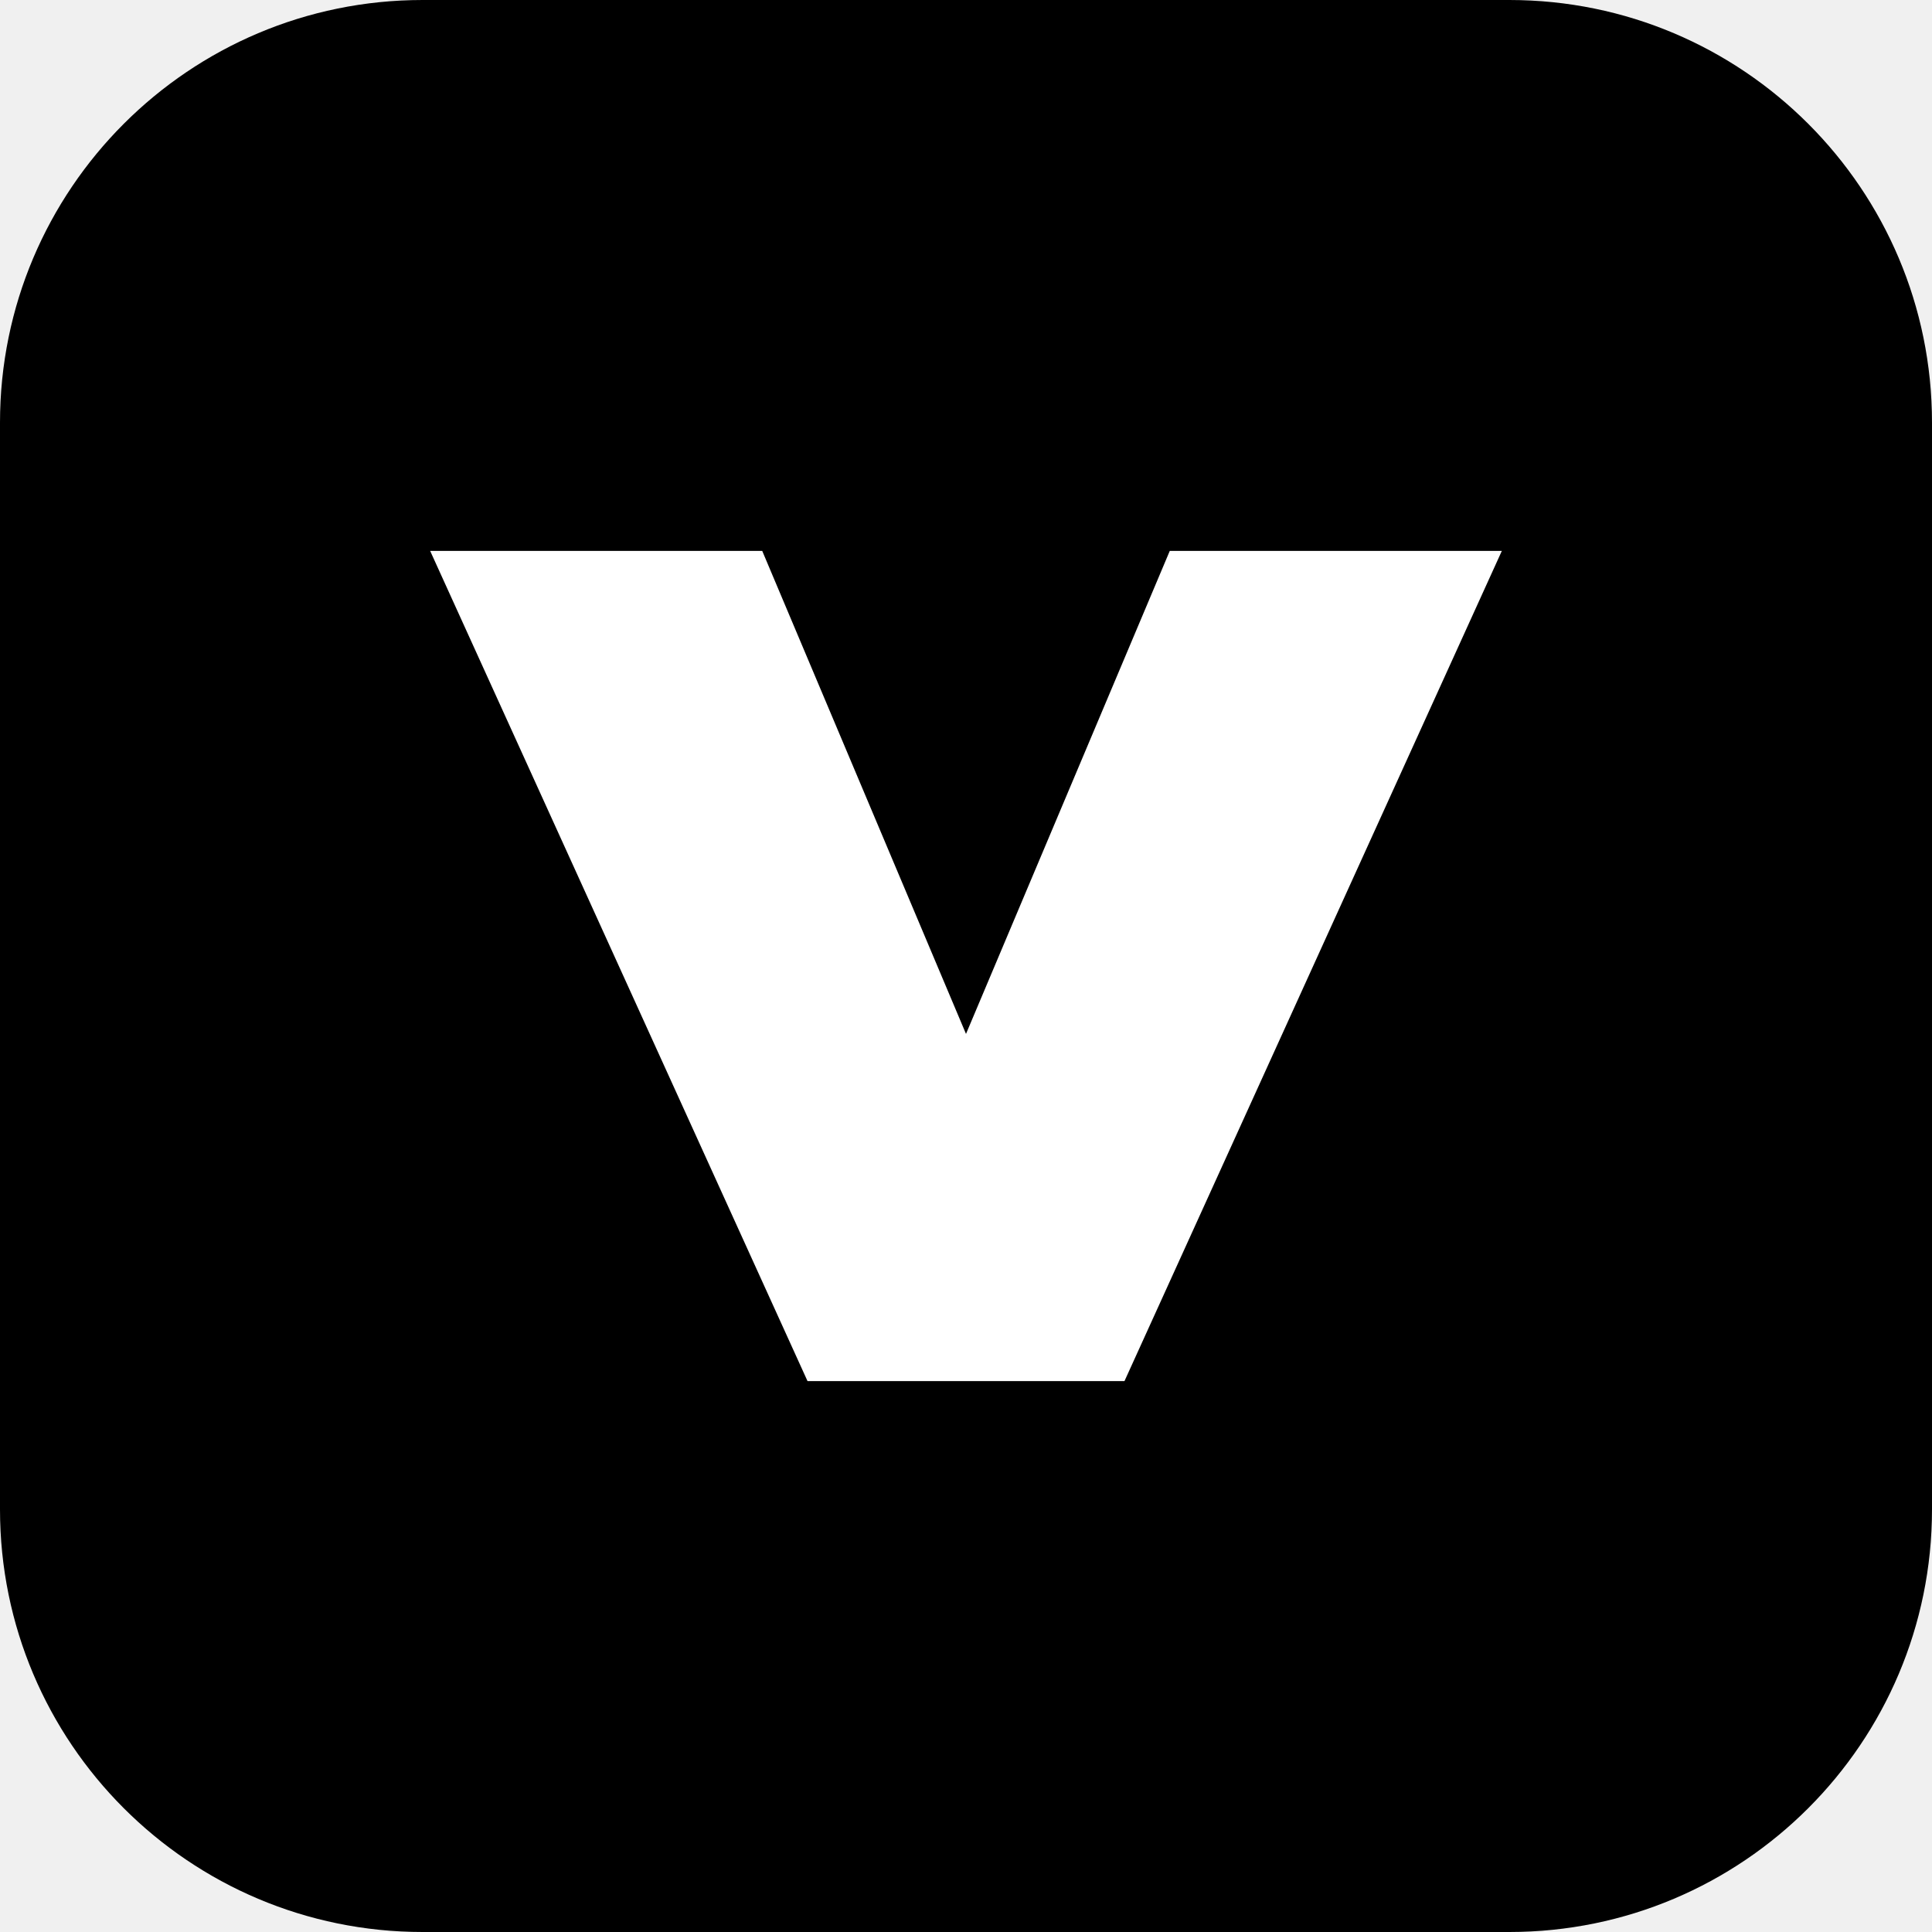
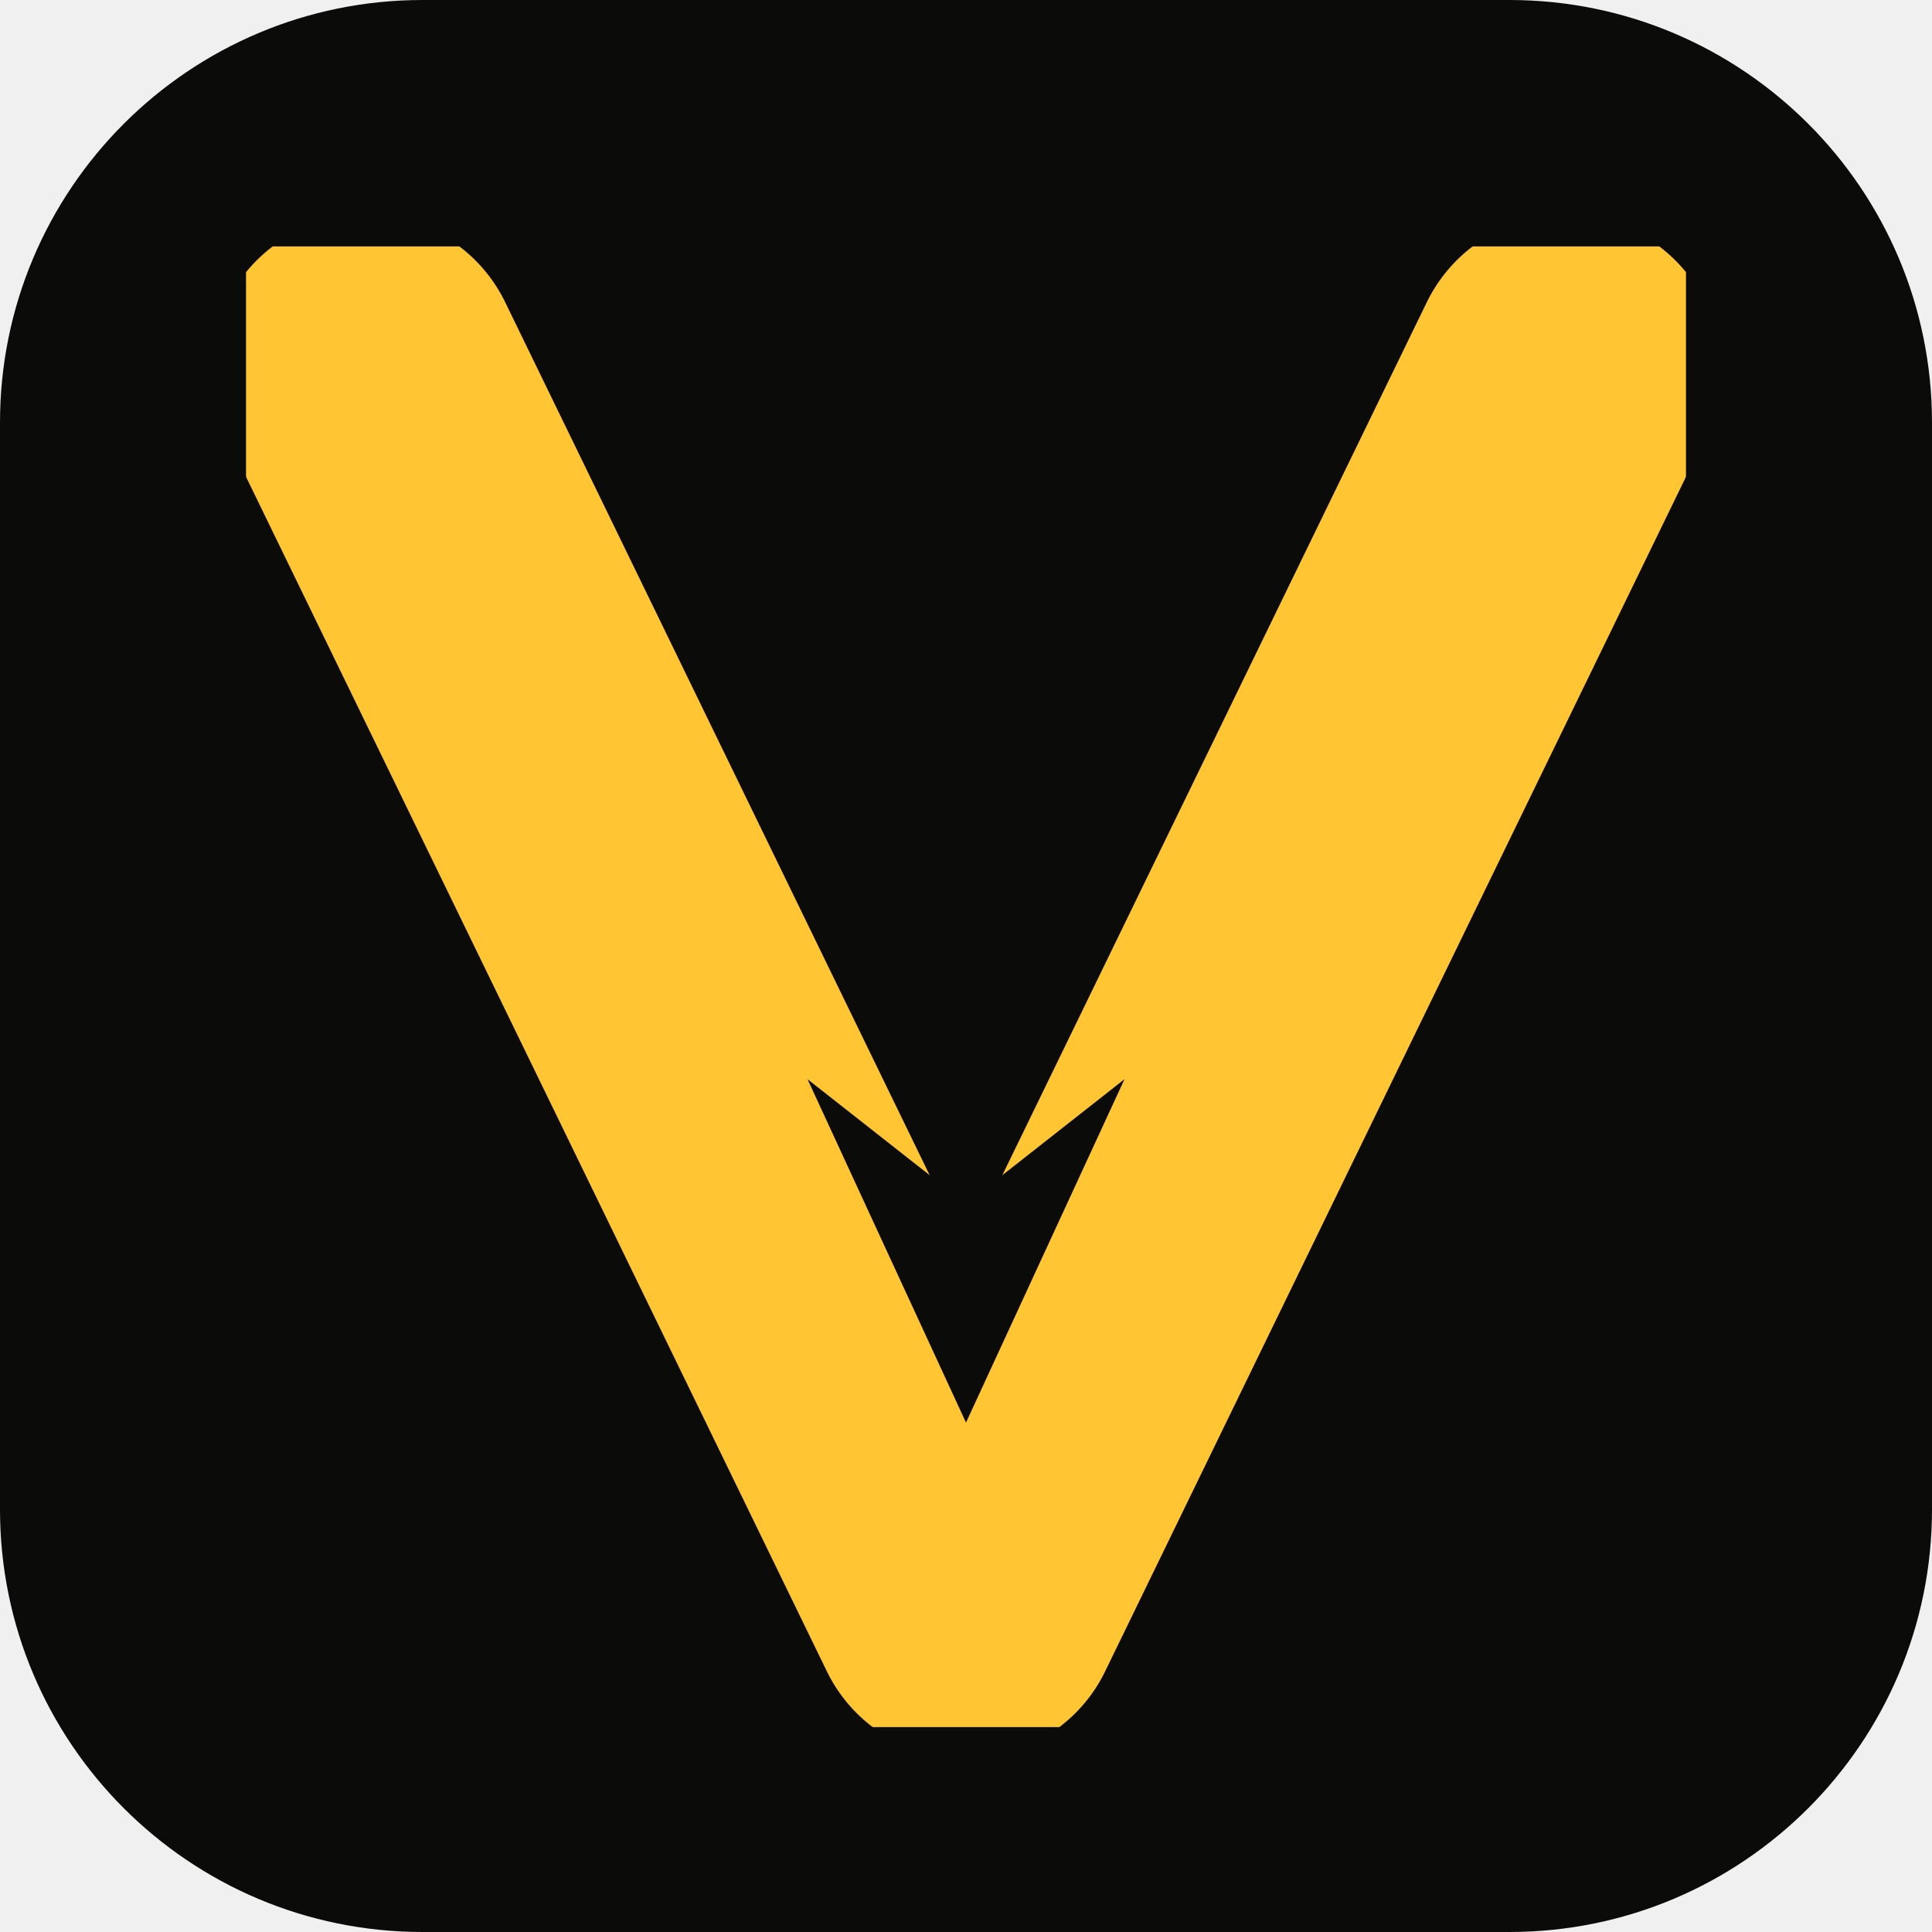
- <svg xmlns="http://www.w3.org/2000/svg" width="1024" height="1024" viewBox="0 0 1024 1024" role="img" aria-label="VOY">
-   <rect width="1024" height="1024" rx="224" fill="#000000" />
-   <path d="M228 292 L404 292 L512 548 L620 292 L796 292 L596 732 L428 732 Z" fill="#FFFFFF" />
+ <svg xmlns="http://www.w3.org/2000/svg" viewBox="0 0 1024 1024" role="img" aria-labelledby="title">
+   <rect width="1024" height="1024" rx="224" fill="#0B0B0A" />
+   <defs>
+     <mask id="voy-mask">
+       <rect width="1024" height="1024" fill="white" />
+       <path d="M428 572 512 754l84-182-84 66Z" fill="black" />
+     </mask>
+   </defs>
+   <path d="M194 196 512 850 830 196" fill="none" stroke="#FFC533" stroke-width="164" stroke-linecap="round" stroke-linejoin="round" mask="url(#voy-mask)" />
</svg>
